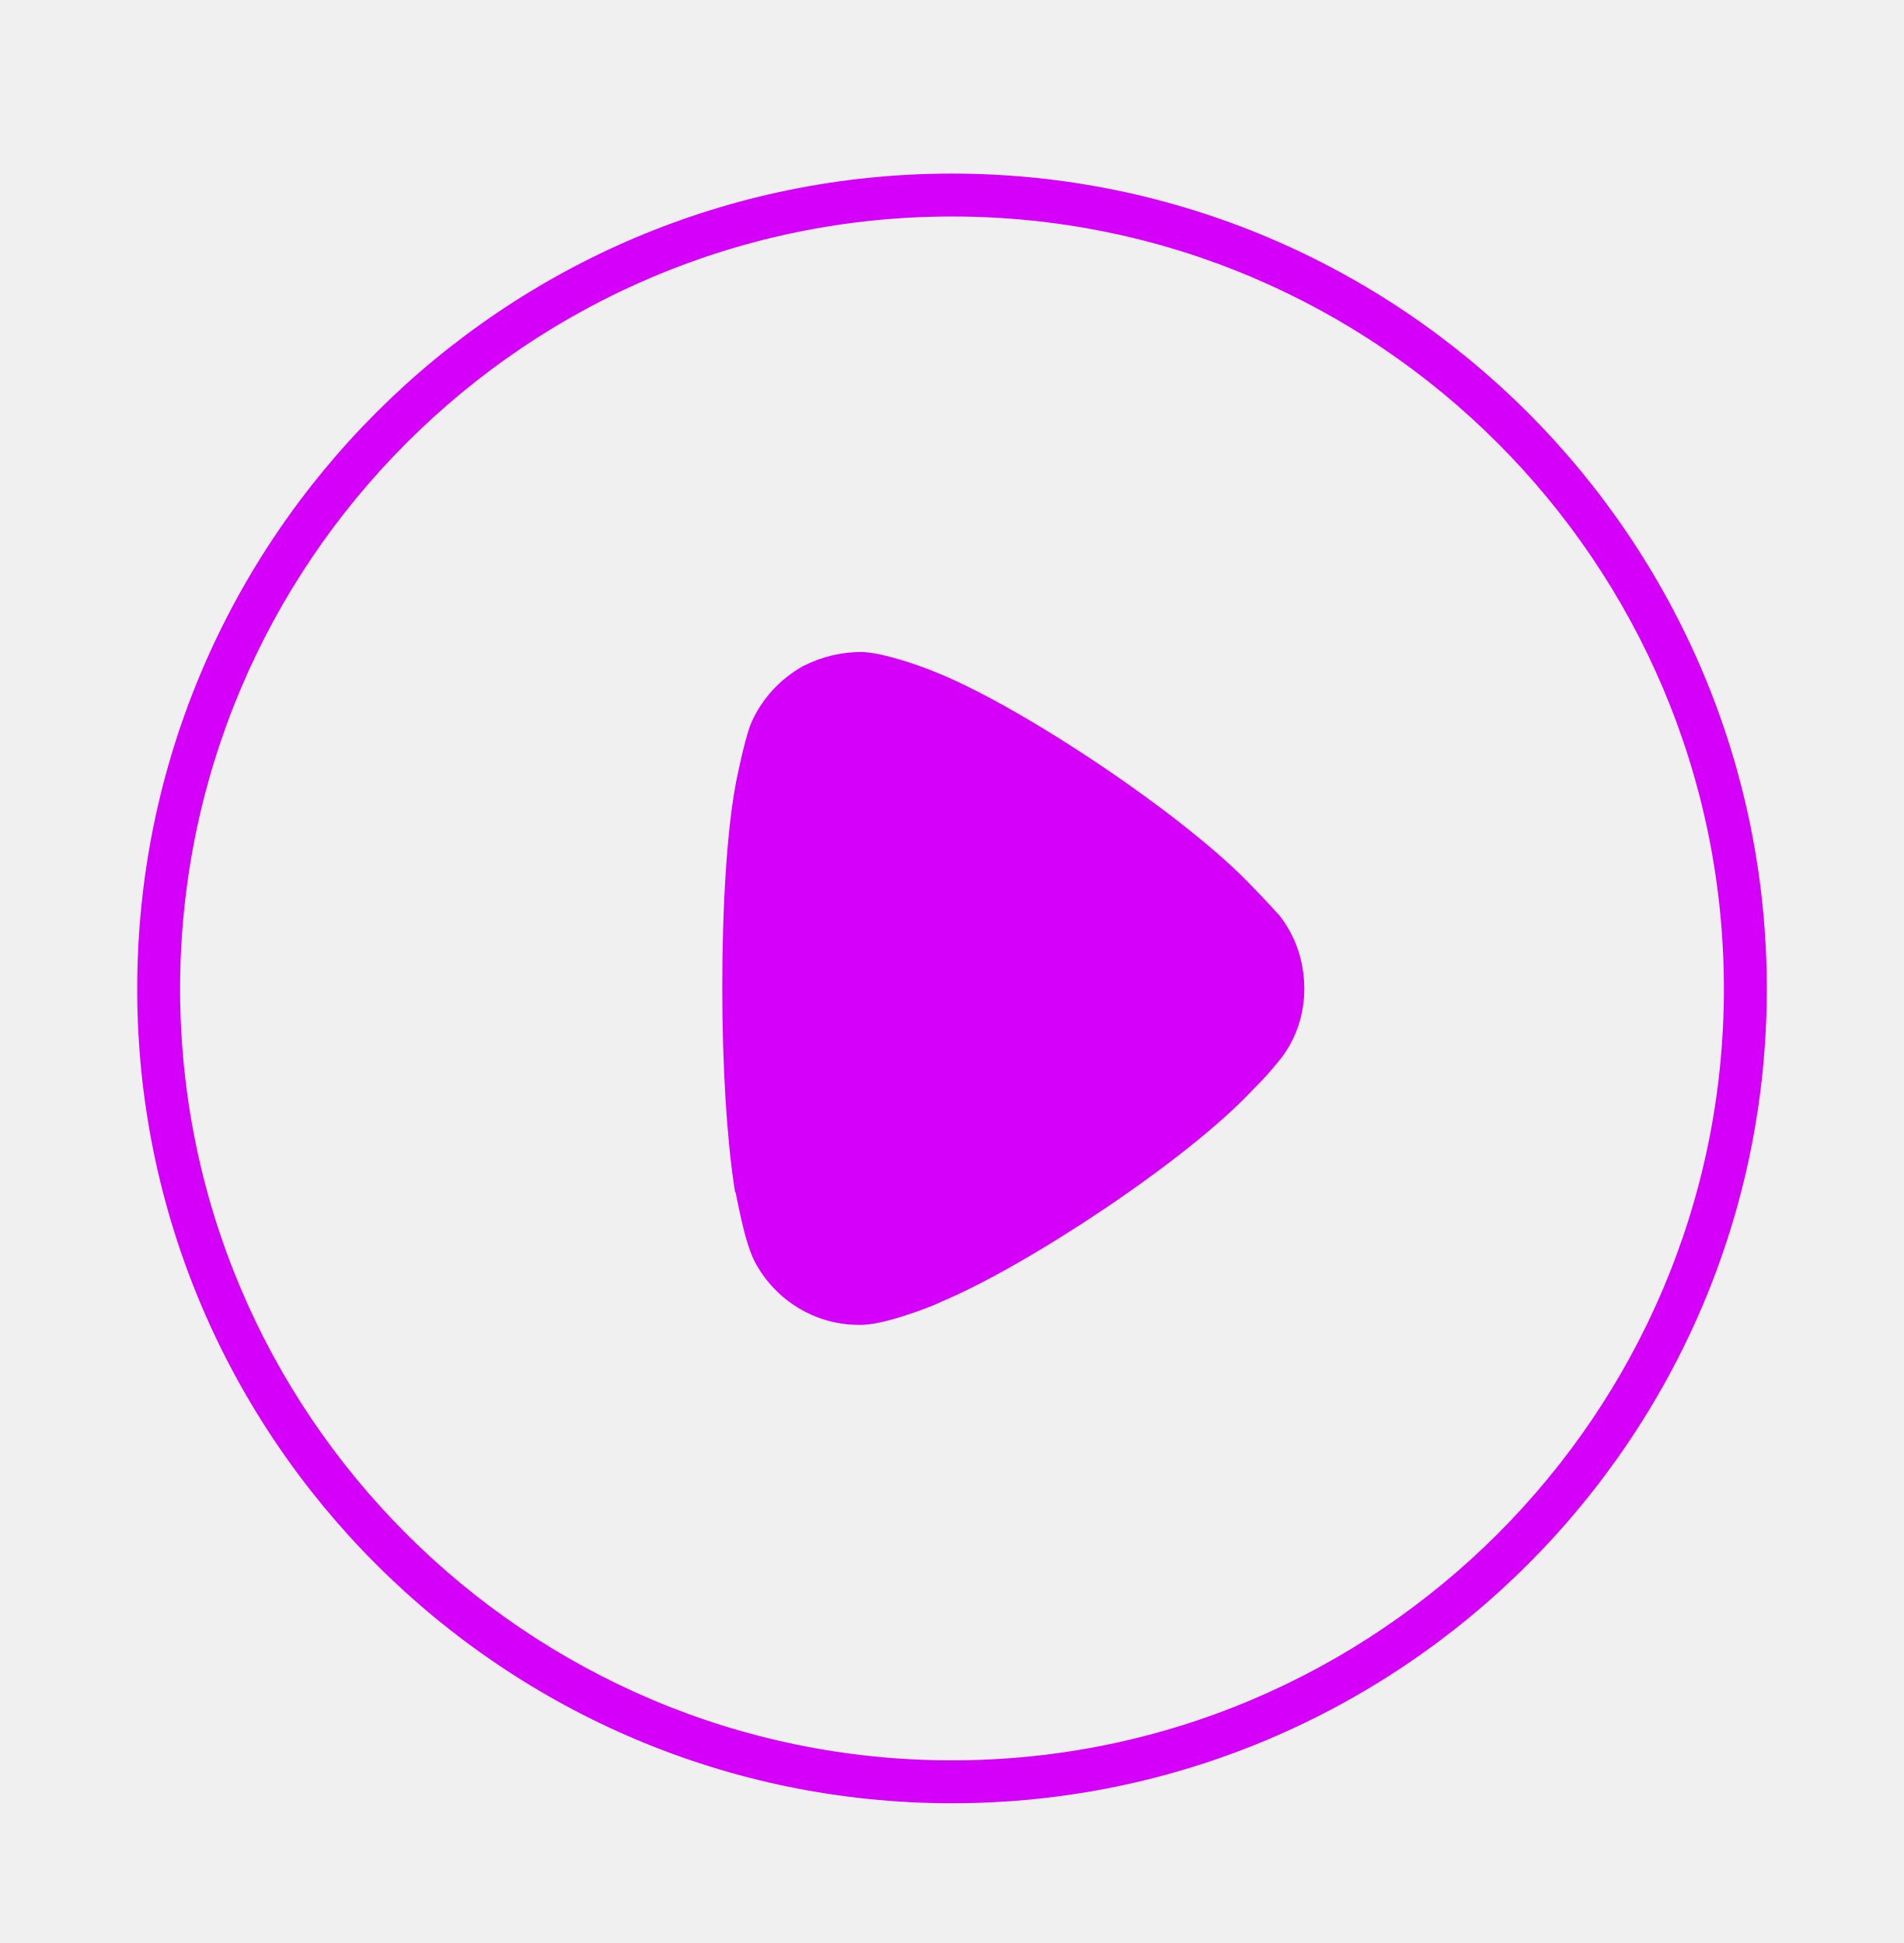
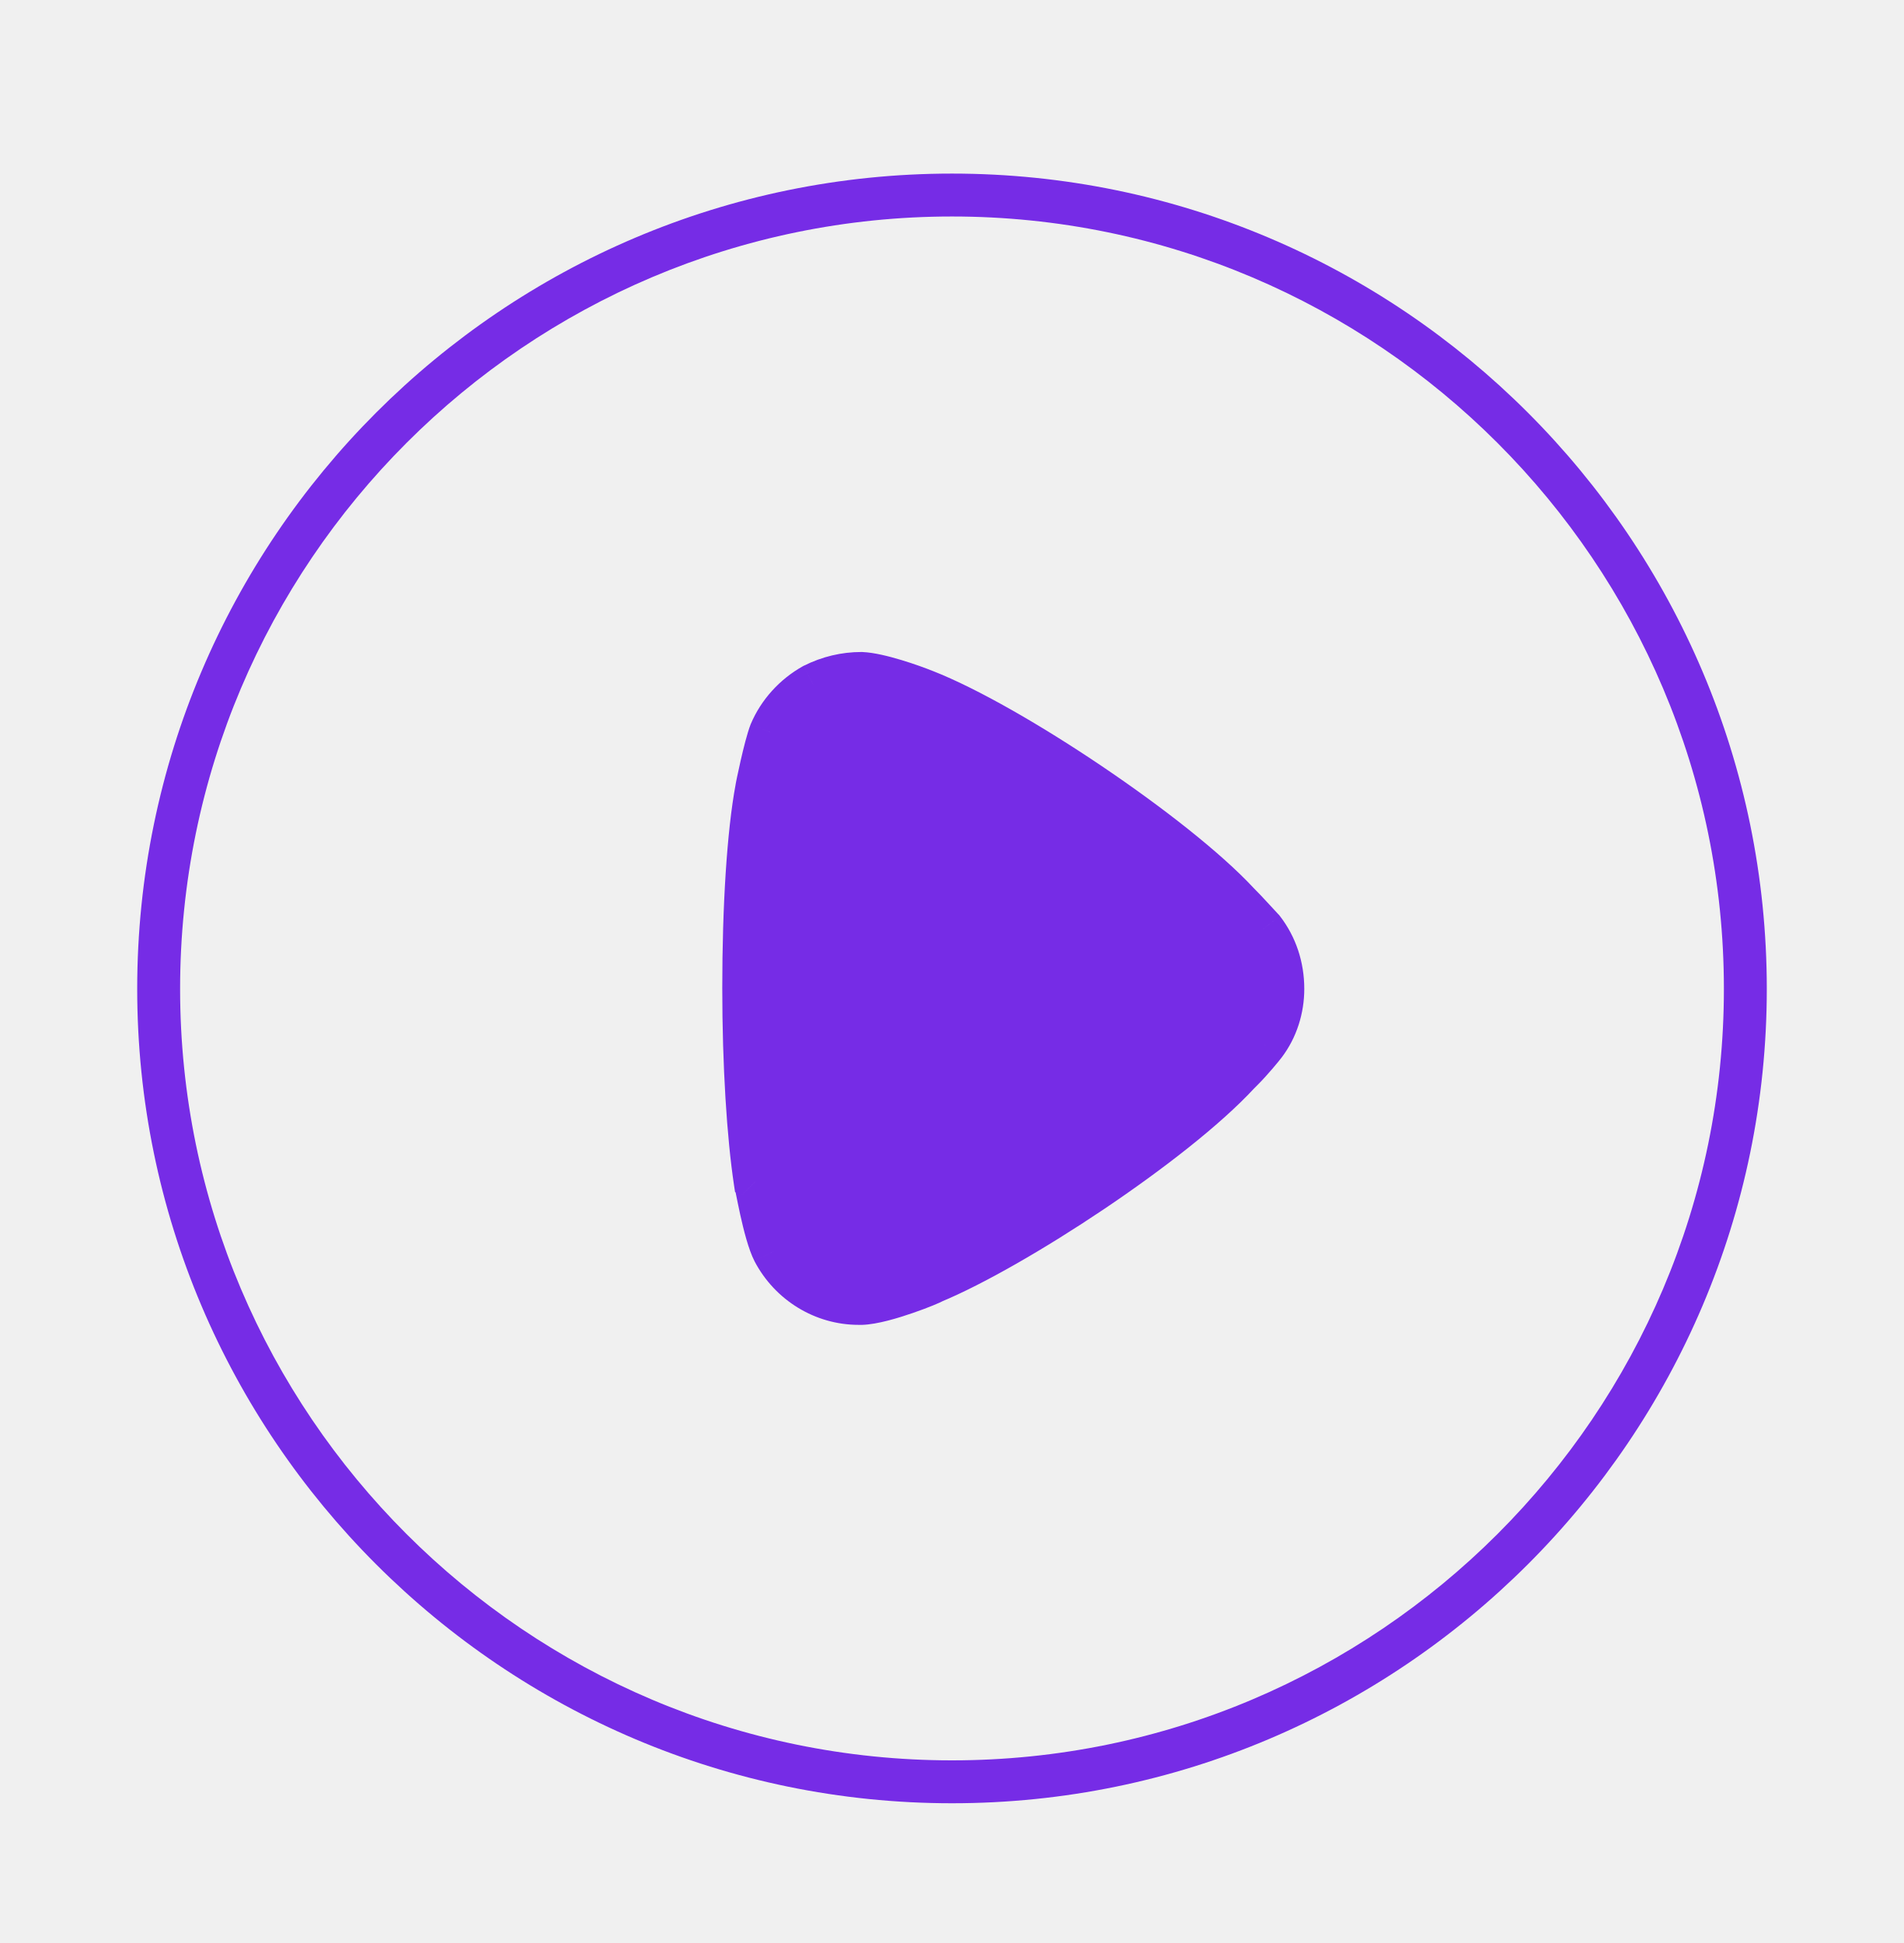
<svg xmlns="http://www.w3.org/2000/svg" width="49" height="50" viewBox="0 0 49 50" fill="none">
-   <path d="M22.175 17.33C21.741 17.33 21.327 17.429 20.933 17.626C20.44 17.901 20.046 18.335 19.829 18.847C19.692 19.201 19.475 20.265 19.475 20.285C19.258 21.447 19.14 23.338 19.14 25.426C19.14 27.417 19.258 29.227 19.435 30.409C19.455 30.429 19.672 31.749 19.908 32.202C20.342 33.029 21.189 33.541 22.096 33.541H22.175C22.766 33.522 24.007 33.01 24.007 32.99C26.096 32.123 30.215 29.424 31.87 27.632L31.989 27.514C32.206 27.297 32.481 26.962 32.541 26.884C32.856 26.47 33.014 25.958 33.014 25.448C33.014 24.874 32.836 24.343 32.501 23.909C32.422 23.83 32.127 23.495 31.851 23.22C30.235 21.486 26.017 18.65 23.81 17.783C23.475 17.647 22.628 17.35 22.175 17.33Z" fill="#D500F9" />
+   <path d="M22.175 17.33C21.741 17.33 21.327 17.429 20.933 17.626C20.44 17.901 20.046 18.335 19.829 18.847C19.692 19.201 19.475 20.265 19.475 20.285C19.258 21.447 19.14 23.338 19.14 25.426C19.14 27.417 19.258 29.227 19.435 30.409C19.455 30.429 19.672 31.749 19.908 32.202C20.342 33.029 21.189 33.541 22.096 33.541H22.175C22.766 33.522 24.007 33.01 24.007 32.99C26.096 32.123 30.215 29.424 31.87 27.632L31.989 27.514C32.206 27.297 32.481 26.962 32.541 26.884C32.856 26.47 33.014 25.958 33.014 25.448C33.014 24.874 32.836 24.343 32.501 23.909C32.422 23.83 32.127 23.495 31.851 23.22C30.235 21.486 26.017 18.65 23.81 17.783C23.475 17.647 22.628 17.35 22.175 17.33Z" fill="#762CE6" />
  <path fill-rule="evenodd" clip-rule="evenodd" d="M24.5 5.019C35.753 5.019 44.917 14.178 44.917 25.448C44.917 36.693 35.753 45.852 24.5 45.852C13.247 45.852 4.083 36.693 4.083 25.448C4.083 14.178 13.247 5.019 24.5 5.019ZM20.933 17.626C21.327 17.429 21.741 17.33 22.175 17.33C22.628 17.35 23.475 17.647 23.81 17.783C26.017 18.65 30.235 21.486 31.851 23.22C32.127 23.495 32.422 23.83 32.501 23.909C32.836 24.343 33.014 24.874 33.014 25.448C33.014 25.958 32.856 26.47 32.541 26.884C32.481 26.962 32.206 27.297 31.989 27.514L31.87 27.632C30.215 29.424 26.096 32.123 24.007 32.99C24.007 33.01 22.766 33.522 22.175 33.541H22.096C21.189 33.541 20.342 33.029 19.908 32.202C19.672 31.749 19.455 30.429 19.435 30.409C19.258 29.227 19.14 27.417 19.14 25.426C19.14 23.338 19.258 21.447 19.475 20.285C19.475 20.265 19.692 19.201 19.829 18.847C20.046 18.335 20.44 17.901 20.933 17.626Z" fill="white" fill-opacity="0.02" />
-   <path d="M22.175 17.33L22.198 16.779L22.186 16.778H22.175V17.33ZM20.933 17.626L20.686 17.132L20.675 17.137L20.663 17.144L20.933 17.626ZM19.829 18.847L19.321 18.632L19.318 18.639L19.315 18.647L19.829 18.847ZM19.475 20.285L20.017 20.386L20.027 20.336V20.285H19.475ZM19.435 30.409L18.889 30.491L18.916 30.671L19.045 30.8L19.435 30.409ZM19.908 32.202L19.419 32.457L19.419 32.458L19.908 32.202ZM22.175 33.541V34.093H22.184L22.193 34.093L22.175 33.541ZM24.007 32.99L23.796 32.48L23.455 32.621V32.99H24.007ZM31.87 27.632L31.48 27.241L31.472 27.249L31.465 27.257L31.87 27.632ZM31.989 27.514L31.599 27.123H31.599L31.989 27.514ZM32.541 26.884L32.102 26.549L32.099 26.552L32.541 26.884ZM32.501 23.909L32.938 23.572L32.916 23.544L32.891 23.519L32.501 23.909ZM31.851 23.22L31.447 23.596L31.454 23.603L31.46 23.61L31.851 23.22ZM23.81 17.783L23.603 18.295L23.608 18.297L23.81 17.783ZM24.5 5.571C35.448 5.571 44.365 14.483 44.365 25.448H45.469C45.469 13.874 36.058 4.467 24.5 4.467V5.571ZM44.365 25.448C44.365 36.388 35.448 45.3 24.5 45.3V46.404C36.057 46.404 45.469 36.998 45.469 25.448H44.365ZM24.5 45.3C13.552 45.3 4.635 36.388 4.635 25.448H3.531C3.531 36.998 12.943 46.404 24.5 46.404V45.3ZM4.635 25.448C4.635 14.483 13.552 5.571 24.5 5.571V4.467C12.942 4.467 3.531 13.874 3.531 25.448H4.635ZM22.175 16.778C21.654 16.778 21.156 16.897 20.686 17.132L21.18 18.119C21.499 17.96 21.828 17.882 22.175 17.882V16.778ZM20.663 17.144C20.067 17.477 19.587 18.003 19.321 18.632L20.338 19.062C20.505 18.666 20.813 18.325 21.203 18.107L20.663 17.144ZM19.315 18.647C19.229 18.869 19.131 19.265 19.062 19.568C19.026 19.729 18.993 19.878 18.97 19.989C18.959 20.045 18.949 20.091 18.942 20.126C18.939 20.143 18.936 20.158 18.934 20.171C18.933 20.177 18.931 20.185 18.93 20.193C18.93 20.197 18.928 20.204 18.927 20.212C18.927 20.216 18.926 20.224 18.925 20.233C18.924 20.238 18.923 20.259 18.923 20.285H20.027C20.027 20.311 20.025 20.331 20.024 20.336C20.024 20.344 20.023 20.35 20.022 20.354C20.021 20.361 20.021 20.366 20.02 20.367C20.02 20.37 20.02 20.37 20.02 20.368C20.021 20.362 20.023 20.353 20.026 20.338C20.032 20.309 20.04 20.267 20.051 20.214C20.073 20.109 20.104 19.967 20.139 19.814C20.212 19.493 20.292 19.18 20.344 19.047L19.315 18.647ZM18.932 20.183C18.706 21.396 18.588 23.328 18.588 25.426H19.692C19.692 23.348 19.81 21.498 20.017 20.386L18.932 20.183ZM18.588 25.426C18.588 27.434 18.706 29.273 18.889 30.491L19.981 30.327C19.809 29.182 19.692 27.401 19.692 25.426H18.588ZM19.045 30.8C18.995 30.75 18.967 30.702 18.956 30.684C18.943 30.661 18.934 30.641 18.93 30.63C18.92 30.608 18.914 30.591 18.912 30.584C18.91 30.576 18.908 30.57 18.907 30.567C18.906 30.564 18.906 30.563 18.906 30.562C18.906 30.562 18.906 30.564 18.907 30.569C18.908 30.574 18.91 30.58 18.912 30.588C18.919 30.623 18.929 30.674 18.943 30.743C18.97 30.876 19.007 31.062 19.051 31.263C19.134 31.635 19.261 32.154 19.419 32.457L20.398 31.946C20.32 31.797 20.219 31.43 20.13 31.024C20.088 30.835 20.052 30.659 20.026 30.526C20.012 30.46 20.001 30.401 19.991 30.358C19.987 30.338 19.982 30.314 19.977 30.293C19.974 30.284 19.97 30.266 19.963 30.246C19.96 30.236 19.953 30.216 19.943 30.192C19.943 30.192 19.908 30.101 19.826 30.019L19.045 30.8ZM19.419 32.458C19.947 33.464 20.981 34.093 22.096 34.093V32.989C21.398 32.989 20.737 32.594 20.397 31.946L19.419 32.458ZM22.096 34.093H22.175V32.989H22.096V34.093ZM22.193 34.093C22.583 34.08 23.115 33.918 23.493 33.787C23.695 33.718 23.878 33.648 24.012 33.593C24.079 33.566 24.137 33.541 24.181 33.521C24.202 33.512 24.226 33.5 24.249 33.488C24.259 33.483 24.281 33.471 24.306 33.455C24.316 33.449 24.345 33.429 24.378 33.4C24.393 33.385 24.426 33.355 24.458 33.309C24.483 33.274 24.559 33.159 24.559 32.99H23.455C23.455 32.821 23.532 32.706 23.556 32.672C23.588 32.627 23.62 32.596 23.635 32.583C23.666 32.554 23.694 32.536 23.702 32.531C23.722 32.518 23.737 32.51 23.737 32.51C23.742 32.508 23.739 32.509 23.725 32.516C23.699 32.527 23.655 32.546 23.596 32.57C23.479 32.618 23.315 32.681 23.132 32.744C22.742 32.879 22.358 32.983 22.156 32.989L22.193 34.093ZM24.219 33.5C25.313 33.046 26.899 32.132 28.41 31.116C29.917 30.102 31.404 28.951 32.276 28.007L31.465 27.257C30.682 28.105 29.281 29.2 27.794 30.2C26.308 31.199 24.791 32.067 23.796 32.48L24.219 33.5ZM32.261 28.023L32.379 27.904L31.599 27.123L31.48 27.241L32.261 28.023ZM32.379 27.904C32.617 27.666 32.91 27.311 32.982 27.215L32.099 26.552C32.053 26.614 31.794 26.928 31.599 27.123L32.379 27.904ZM32.98 27.218C33.374 26.701 33.566 26.069 33.566 25.448H32.461C32.461 25.847 32.338 26.239 32.102 26.549L32.98 27.218ZM33.566 25.448C33.566 24.758 33.351 24.106 32.938 23.572L32.064 24.247C32.321 24.579 32.461 24.991 32.461 25.448H33.566ZM32.891 23.519C32.862 23.49 32.785 23.404 32.655 23.264C32.536 23.134 32.387 22.975 32.241 22.829L31.46 23.61C31.59 23.74 31.727 23.886 31.844 24.013C31.951 24.129 32.061 24.25 32.111 24.3L32.891 23.519ZM32.255 22.843C31.403 21.93 29.904 20.76 28.361 19.719C26.818 18.677 25.172 17.725 24.012 17.269L23.608 18.297C24.655 18.708 26.222 19.607 27.743 20.634C29.265 21.661 30.682 22.776 31.447 23.596L32.255 22.843ZM24.018 17.272C23.835 17.198 23.524 17.083 23.197 16.985C22.883 16.89 22.5 16.792 22.198 16.779L22.151 17.882C22.302 17.888 22.569 17.948 22.877 18.041C23.171 18.13 23.45 18.233 23.603 18.295L24.018 17.272Z" fill="#D500F9" />
+   <path d="M22.175 17.33L22.198 16.779L22.186 16.778H22.175V17.33ZM20.933 17.626L20.686 17.132L20.675 17.137L20.663 17.144L20.933 17.626ZM19.829 18.847L19.321 18.632L19.318 18.639L19.315 18.647L19.829 18.847ZM19.475 20.285L20.017 20.386L20.027 20.336V20.285H19.475ZM19.435 30.409L18.889 30.491L18.916 30.671L19.045 30.8L19.435 30.409ZM19.908 32.202L19.419 32.457L19.419 32.458L19.908 32.202ZM22.175 33.541V34.093H22.184L22.193 34.093L22.175 33.541ZM24.007 32.99L23.796 32.48L23.455 32.621V32.99H24.007ZM31.87 27.632L31.48 27.241L31.472 27.249L31.465 27.257L31.87 27.632ZM31.989 27.514L31.599 27.123H31.599L31.989 27.514ZM32.541 26.884L32.102 26.549L32.099 26.552L32.541 26.884ZM32.501 23.909L32.938 23.572L32.916 23.544L32.891 23.519L32.501 23.909ZM31.851 23.22L31.447 23.596L31.454 23.603L31.46 23.61L31.851 23.22ZM23.81 17.783L23.603 18.295L23.608 18.297L23.81 17.783ZM24.5 5.571C35.448 5.571 44.365 14.483 44.365 25.448H45.469C45.469 13.874 36.058 4.467 24.5 4.467V5.571ZM44.365 25.448C44.365 36.388 35.448 45.3 24.5 45.3V46.404C36.057 46.404 45.469 36.998 45.469 25.448H44.365ZM24.5 45.3C13.552 45.3 4.635 36.388 4.635 25.448H3.531C3.531 36.998 12.943 46.404 24.5 46.404V45.3ZM4.635 25.448C4.635 14.483 13.552 5.571 24.5 5.571V4.467C12.942 4.467 3.531 13.874 3.531 25.448H4.635ZM22.175 16.778C21.654 16.778 21.156 16.897 20.686 17.132L21.18 18.119C21.499 17.96 21.828 17.882 22.175 17.882V16.778ZM20.663 17.144C20.067 17.477 19.587 18.003 19.321 18.632L20.338 19.062C20.505 18.666 20.813 18.325 21.203 18.107L20.663 17.144ZM19.315 18.647C19.229 18.869 19.131 19.265 19.062 19.568C19.026 19.729 18.993 19.878 18.97 19.989C18.959 20.045 18.949 20.091 18.942 20.126C18.939 20.143 18.936 20.158 18.934 20.171C18.933 20.177 18.931 20.185 18.93 20.193C18.93 20.197 18.928 20.204 18.927 20.212C18.927 20.216 18.926 20.224 18.925 20.233C18.924 20.238 18.923 20.259 18.923 20.285H20.027C20.027 20.311 20.025 20.331 20.024 20.336C20.024 20.344 20.023 20.35 20.022 20.354C20.021 20.361 20.021 20.366 20.02 20.367C20.02 20.37 20.02 20.37 20.02 20.368C20.021 20.362 20.023 20.353 20.026 20.338C20.032 20.309 20.04 20.267 20.051 20.214C20.073 20.109 20.104 19.967 20.139 19.814C20.212 19.493 20.292 19.18 20.344 19.047L19.315 18.647ZM18.932 20.183C18.706 21.396 18.588 23.328 18.588 25.426H19.692C19.692 23.348 19.81 21.498 20.017 20.386L18.932 20.183ZM18.588 25.426C18.588 27.434 18.706 29.273 18.889 30.491L19.981 30.327C19.809 29.182 19.692 27.401 19.692 25.426H18.588ZM19.045 30.8C18.995 30.75 18.967 30.702 18.956 30.684C18.943 30.661 18.934 30.641 18.93 30.63C18.92 30.608 18.914 30.591 18.912 30.584C18.91 30.576 18.908 30.57 18.907 30.567C18.906 30.564 18.906 30.563 18.906 30.562C18.906 30.562 18.906 30.564 18.907 30.569C18.908 30.574 18.91 30.58 18.912 30.588C18.919 30.623 18.929 30.674 18.943 30.743C18.97 30.876 19.007 31.062 19.051 31.263C19.134 31.635 19.261 32.154 19.419 32.457L20.398 31.946C20.32 31.797 20.219 31.43 20.13 31.024C20.088 30.835 20.052 30.659 20.026 30.526C20.012 30.46 20.001 30.401 19.991 30.358C19.987 30.338 19.982 30.314 19.977 30.293C19.974 30.284 19.97 30.266 19.963 30.246C19.96 30.236 19.953 30.216 19.943 30.192C19.943 30.192 19.908 30.101 19.826 30.019L19.045 30.8ZM19.419 32.458C19.947 33.464 20.981 34.093 22.096 34.093V32.989C21.398 32.989 20.737 32.594 20.397 31.946L19.419 32.458ZM22.096 34.093H22.175V32.989H22.096V34.093ZM22.193 34.093C22.583 34.08 23.115 33.918 23.493 33.787C23.695 33.718 23.878 33.648 24.012 33.593C24.079 33.566 24.137 33.541 24.181 33.521C24.202 33.512 24.226 33.5 24.249 33.488C24.259 33.483 24.281 33.471 24.306 33.455C24.316 33.449 24.345 33.429 24.378 33.4C24.393 33.385 24.426 33.355 24.458 33.309C24.483 33.274 24.559 33.159 24.559 32.99H23.455C23.455 32.821 23.532 32.706 23.556 32.672C23.588 32.627 23.62 32.596 23.635 32.583C23.666 32.554 23.694 32.536 23.702 32.531C23.722 32.518 23.737 32.51 23.737 32.51C23.742 32.508 23.739 32.509 23.725 32.516C23.699 32.527 23.655 32.546 23.596 32.57C23.479 32.618 23.315 32.681 23.132 32.744C22.742 32.879 22.358 32.983 22.156 32.989L22.193 34.093ZM24.219 33.5C25.313 33.046 26.899 32.132 28.41 31.116C29.917 30.102 31.404 28.951 32.276 28.007L31.465 27.257C30.682 28.105 29.281 29.2 27.794 30.2C26.308 31.199 24.791 32.067 23.796 32.48L24.219 33.5ZM32.261 28.023L32.379 27.904L31.599 27.123L31.48 27.241L32.261 28.023ZM32.379 27.904C32.617 27.666 32.91 27.311 32.982 27.215L32.099 26.552C32.053 26.614 31.794 26.928 31.599 27.123L32.379 27.904ZM32.98 27.218C33.374 26.701 33.566 26.069 33.566 25.448H32.461C32.461 25.847 32.338 26.239 32.102 26.549L32.98 27.218ZM33.566 25.448C33.566 24.758 33.351 24.106 32.938 23.572L32.064 24.247C32.321 24.579 32.461 24.991 32.461 25.448H33.566ZM32.891 23.519C32.862 23.49 32.785 23.404 32.655 23.264C32.536 23.134 32.387 22.975 32.241 22.829L31.46 23.61C31.59 23.74 31.727 23.886 31.844 24.013C31.951 24.129 32.061 24.25 32.111 24.3L32.891 23.519ZM32.255 22.843C31.403 21.93 29.904 20.76 28.361 19.719C26.818 18.677 25.172 17.725 24.012 17.269L23.608 18.297C24.655 18.708 26.222 19.607 27.743 20.634C29.265 21.661 30.682 22.776 31.447 23.596L32.255 22.843ZM24.018 17.272C23.835 17.198 23.524 17.083 23.197 16.985C22.883 16.89 22.5 16.792 22.198 16.779L22.151 17.882C22.302 17.888 22.569 17.948 22.877 18.041C23.171 18.13 23.45 18.233 23.603 18.295L24.018 17.272Z" fill="#762CE6" />
</svg>
